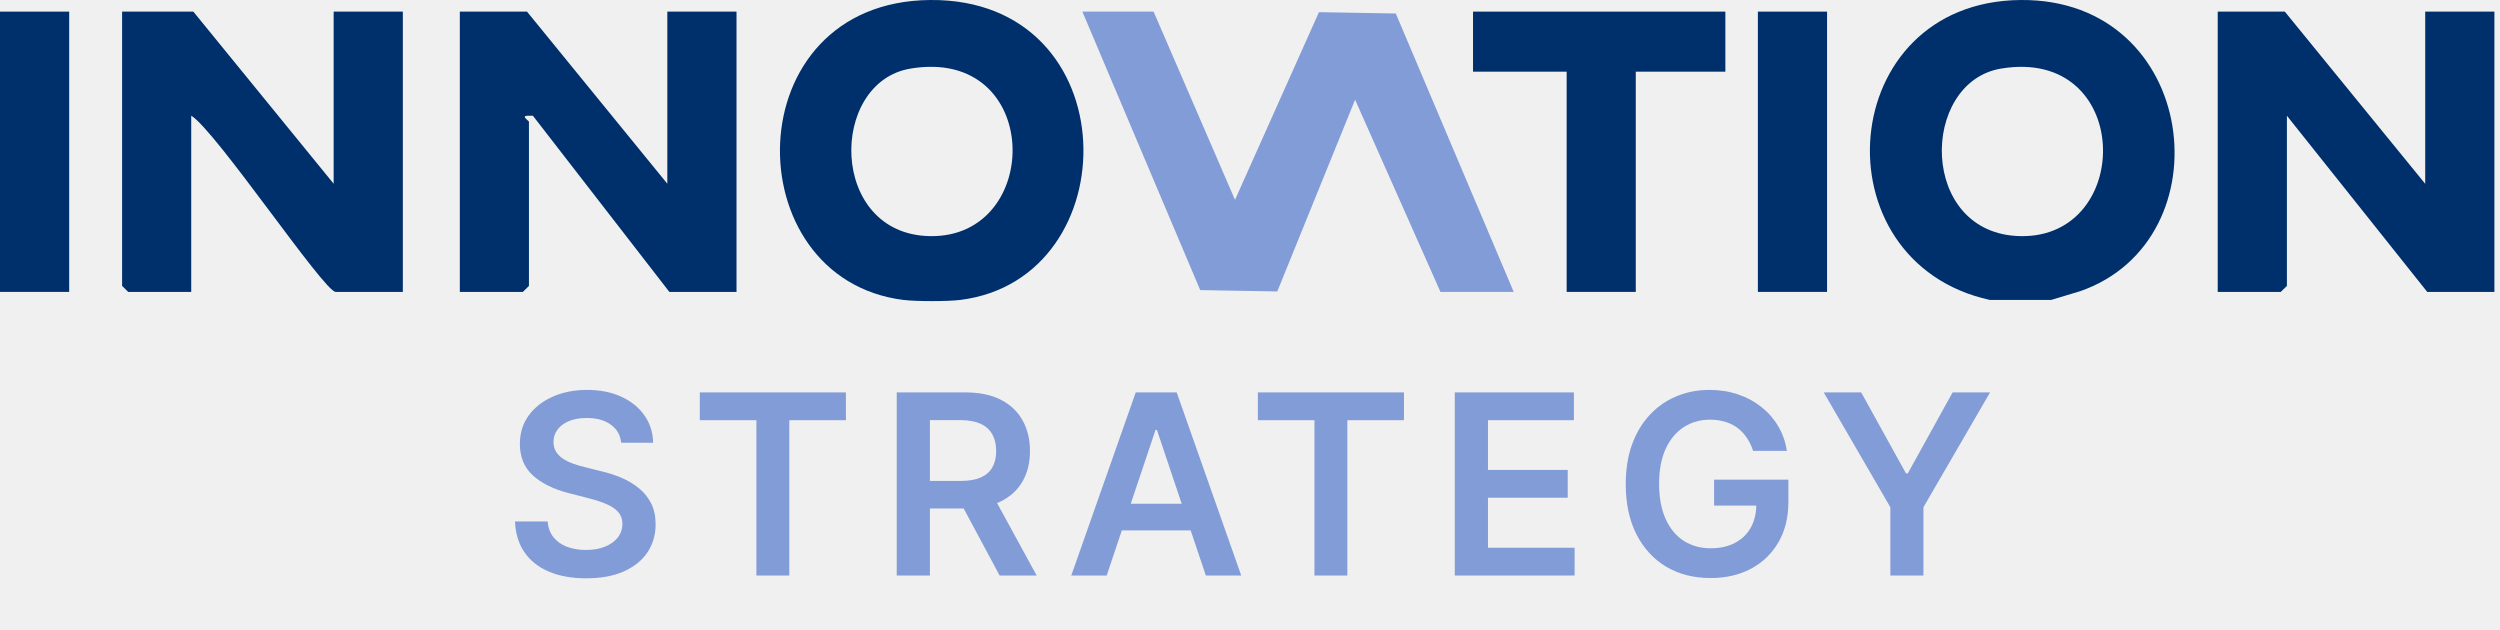
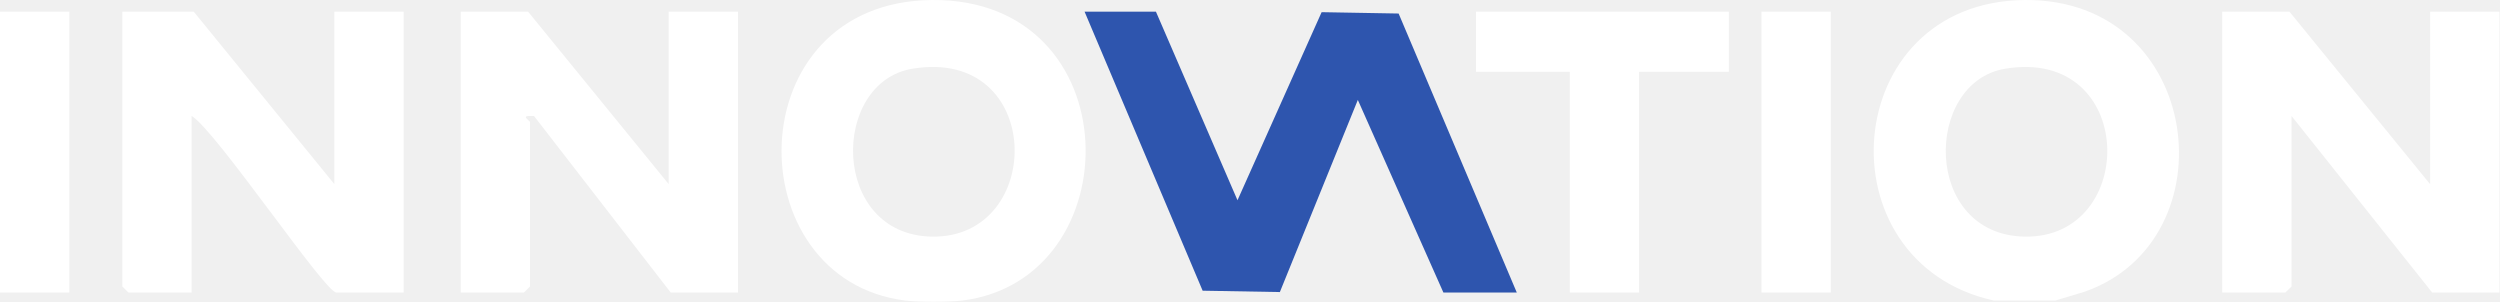
- <svg xmlns="http://www.w3.org/2000/svg" width="139" height="35" viewBox="0 0 139 35" fill="none">
-   <path d="M34.538 24.617C34.491 24.183 34.296 23.845 33.951 23.603C33.61 23.361 33.166 23.24 32.619 23.24C32.234 23.24 31.904 23.298 31.629 23.414C31.354 23.53 31.144 23.688 30.998 23.886C30.852 24.085 30.777 24.312 30.774 24.567C30.774 24.78 30.822 24.963 30.918 25.119C31.018 25.275 31.152 25.408 31.321 25.517C31.49 25.623 31.677 25.713 31.883 25.785C32.088 25.858 32.295 25.92 32.504 25.97L33.459 26.208C33.843 26.298 34.213 26.419 34.568 26.571C34.925 26.724 35.245 26.916 35.527 27.148C35.812 27.38 36.037 27.66 36.203 27.988C36.369 28.316 36.452 28.701 36.452 29.141C36.452 29.738 36.299 30.263 35.994 30.717C35.689 31.168 35.249 31.521 34.672 31.776C34.099 32.028 33.404 32.154 32.589 32.154C31.797 32.154 31.109 32.032 30.526 31.786C29.945 31.541 29.491 31.183 29.163 30.712C28.838 30.242 28.663 29.668 28.636 28.992H30.451C30.477 29.347 30.587 29.642 30.779 29.877C30.971 30.113 31.222 30.288 31.53 30.404C31.841 30.52 32.189 30.578 32.574 30.578C32.975 30.578 33.326 30.518 33.628 30.399C33.933 30.276 34.171 30.108 34.344 29.892C34.516 29.673 34.604 29.418 34.607 29.126C34.604 28.861 34.526 28.642 34.374 28.47C34.221 28.294 34.007 28.149 33.732 28.033C33.461 27.913 33.142 27.807 32.778 27.715L31.619 27.416C30.781 27.201 30.118 26.874 29.631 26.437C29.147 25.996 28.905 25.411 28.905 24.682C28.905 24.082 29.067 23.557 29.392 23.106C29.72 22.655 30.166 22.305 30.729 22.057C31.293 21.805 31.931 21.679 32.644 21.679C33.366 21.679 33.999 21.805 34.543 22.057C35.09 22.305 35.519 22.652 35.83 23.096C36.142 23.537 36.303 24.044 36.312 24.617H34.538ZM38.909 23.364V21.818H47.032V23.364H43.885V32H42.056V23.364H38.909ZM49.858 32V21.818H53.676C54.459 21.818 55.115 21.954 55.645 22.226C56.179 22.498 56.581 22.879 56.853 23.369C57.128 23.857 57.266 24.425 57.266 25.075C57.266 25.727 57.127 26.294 56.848 26.775C56.573 27.252 56.167 27.622 55.63 27.884C55.093 28.142 54.434 28.271 53.652 28.271H50.932V26.74H53.403C53.86 26.74 54.235 26.677 54.527 26.551C54.818 26.422 55.034 26.235 55.173 25.989C55.315 25.741 55.387 25.436 55.387 25.075C55.387 24.713 55.315 24.405 55.173 24.15C55.03 23.891 54.813 23.696 54.522 23.563C54.23 23.427 53.854 23.359 53.393 23.359H51.703V32H49.858ZM55.118 27.386L57.639 32H55.581L53.105 27.386H55.118ZM61.531 32H59.562L63.147 21.818H65.424L69.013 32H67.045L64.325 23.906H64.246L61.531 32ZM61.596 28.008H66.965V29.489H61.596V28.008ZM69.937 23.364V21.818H78.06V23.364H74.913V32H73.084V23.364H69.937ZM80.886 32V21.818H87.508V23.364H82.731V26.129H87.165V27.675H82.731V30.454H87.548V32H80.886ZM97.471 25.07C97.388 24.801 97.274 24.561 97.128 24.349C96.986 24.133 96.813 23.949 96.611 23.797C96.412 23.644 96.184 23.53 95.925 23.454C95.666 23.374 95.385 23.334 95.08 23.334C94.533 23.334 94.046 23.472 93.618 23.747C93.191 24.022 92.854 24.427 92.609 24.96C92.367 25.491 92.246 26.137 92.246 26.899C92.246 27.668 92.367 28.319 92.609 28.853C92.851 29.387 93.187 29.793 93.618 30.071C94.049 30.346 94.55 30.484 95.12 30.484C95.637 30.484 96.084 30.384 96.462 30.185C96.843 29.986 97.136 29.705 97.342 29.34C97.547 28.972 97.65 28.541 97.65 28.048L98.068 28.112H95.304V26.671H99.435V27.893C99.435 28.765 99.249 29.519 98.878 30.155C98.507 30.792 97.997 31.282 97.347 31.627C96.697 31.968 95.952 32.139 95.11 32.139C94.172 32.139 93.348 31.929 92.639 31.508C91.933 31.084 91.381 30.482 90.983 29.703C90.589 28.921 90.392 27.993 90.392 26.919C90.392 26.097 90.508 25.363 90.74 24.717C90.975 24.07 91.303 23.522 91.724 23.071C92.145 22.617 92.639 22.272 93.206 22.037C93.772 21.798 94.389 21.679 95.055 21.679C95.618 21.679 96.144 21.762 96.631 21.928C97.118 22.09 97.551 22.322 97.929 22.624C98.31 22.925 98.623 23.283 98.868 23.697C99.114 24.112 99.274 24.569 99.35 25.07H97.471ZM101.4 21.818H103.483L105.974 26.322H106.073L108.564 21.818H110.647L106.943 28.202V32H105.104V28.202L101.4 21.818Z" fill="#7F9AD6" fill-opacity="0.969" />
-   <path d="M53.395 16.676C52.682 16.764 50.94 16.764 50.227 16.676C40.824 15.497 40.862 0.088 51.723 0C62.756 -0.087 62.806 15.497 53.395 16.676ZM50.619 3.814C46.068 4.577 46.076 13.025 51.698 13.129C58.021 13.246 57.984 2.58 50.619 3.814Z" fill="#00306B" />
-   <path d="M114.026 16.676H110.633C100.981 14.551 102.031 0.084 112.355 0C122.262 -0.079 123.817 13.329 115.677 16.184L114.03 16.68L114.026 16.676ZM111.254 3.814C106.732 4.573 106.67 13.021 112.334 13.129C118.673 13.25 118.582 2.589 111.254 3.814Z" fill="#00306B" />
-   <path d="M3.847 0.646H0V16.23H3.847V0.646Z" fill="#00306B" />
-   <path d="M64.139 0.646L68.666 11.112L73.334 0.676L77.606 0.751L84.162 16.23H80.09L75.343 5.544L71.016 16.205L66.732 16.13L60.18 0.646H64.139Z" fill="#7F9AD6" fill-opacity="0.969" />
-   <path d="M18.551 10.22V0.646H22.398V16.23H18.663C18.022 16.23 11.982 7.244 10.632 6.432V16.23H7.127L6.789 15.897V0.646H10.749L18.555 10.22H18.551Z" fill="#00306B" />
-   <path d="M134.842 10.22V0.646H138.689V16.23H134.954L127.152 6.436V15.897L126.81 16.23H123.305V0.646H127.035L134.842 10.22Z" fill="#00306B" />
-   <path d="M37.103 10.22V0.646H40.95V16.23H37.216L29.63 6.436H29.297C28.976 6.469 29.409 6.715 29.409 6.769V15.897L29.072 16.23H25.566V0.646H29.301L37.107 10.22H37.103Z" fill="#00306B" />
-   <path d="M95.93 0.646V3.985H90.949V16.23H87.106V3.985H81.9V0.646H95.93Z" fill="#00306B" />
-   <path d="M101.585 0.646H97.738V16.23H101.585V0.646Z" fill="#00306B" />
+ <svg xmlns="http://www.w3.org/2000/svg" width="406" height="49" viewBox="0 0 406 49" fill="none">
+   <path d="M156.276 48.808C154.19 49.064 149.091 49.064 147.005 48.808C119.485 45.356 119.595 0.257 151.385 0.001C183.674 -0.255 183.821 45.356 156.276 48.808ZM148.152 11.163C134.831 13.395 134.855 38.122 151.311 38.427C169.817 38.768 169.707 7.552 148.152 11.163Z" fill="white" />
+   <path d="M333.731 48.808H323.801C295.549 42.587 298.623 0.245 328.839 0.001C357.835 -0.231 362.385 39.012 338.561 47.368L333.743 48.82L333.731 48.808ZM325.619 11.163C312.383 13.383 312.2 38.11 328.778 38.427C347.332 38.781 347.064 7.576 325.619 11.163Z" fill="white" />
+   <path d="M11.259 1.892H0V47.503H11.259V1.892Z" fill="white" />
+   <path d="M187.722 1.892L200.969 32.523L214.632 1.977L227.135 2.197L246.324 47.503H234.406L220.512 16.226L207.849 47.43L195.309 47.21L176.133 1.892H187.722Z" fill="#2951AC" fill-opacity="0.969" />
+   <path d="M54.296 29.912V1.892H65.555V47.503H54.625C52.746 47.503 35.071 21.203 31.118 18.824V47.503H20.859L19.871 46.527V1.892H31.46L54.308 29.912H54.296Z" fill="white" />
+   <path d="M394.653 29.912V1.892H405.912V47.503H394.982L372.146 18.836V46.527L371.146 47.503H360.887V1.892H371.805L394.653 29.912Z" fill="white" />
+   <path d="M108.594 29.912V1.892H119.853V47.503H108.923L86.722 18.836H85.746C84.807 18.934 86.075 19.653 86.075 19.812V46.527L85.087 47.503H74.828V1.892H85.758L108.606 29.912H108.594Z" fill="white" />
+   <path d="M280.766 1.892V11.663H266.188V47.503H254.941V11.663H239.705V1.892H280.766Z" fill="white" />
+   <path d="M297.318 1.892H286.059V47.503H297.318V1.892Z" fill="white" />
</svg>
